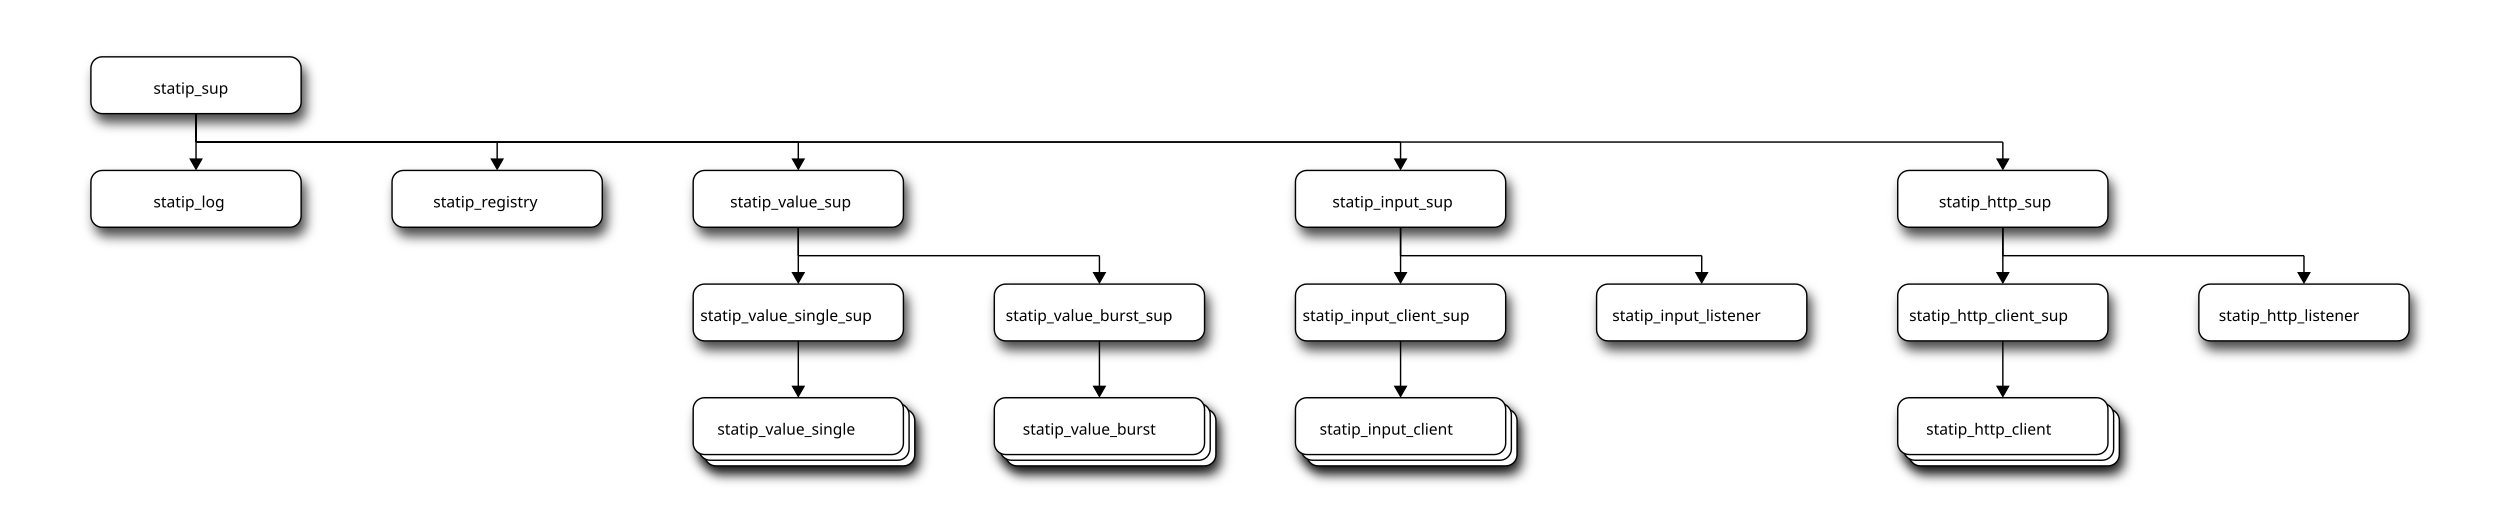
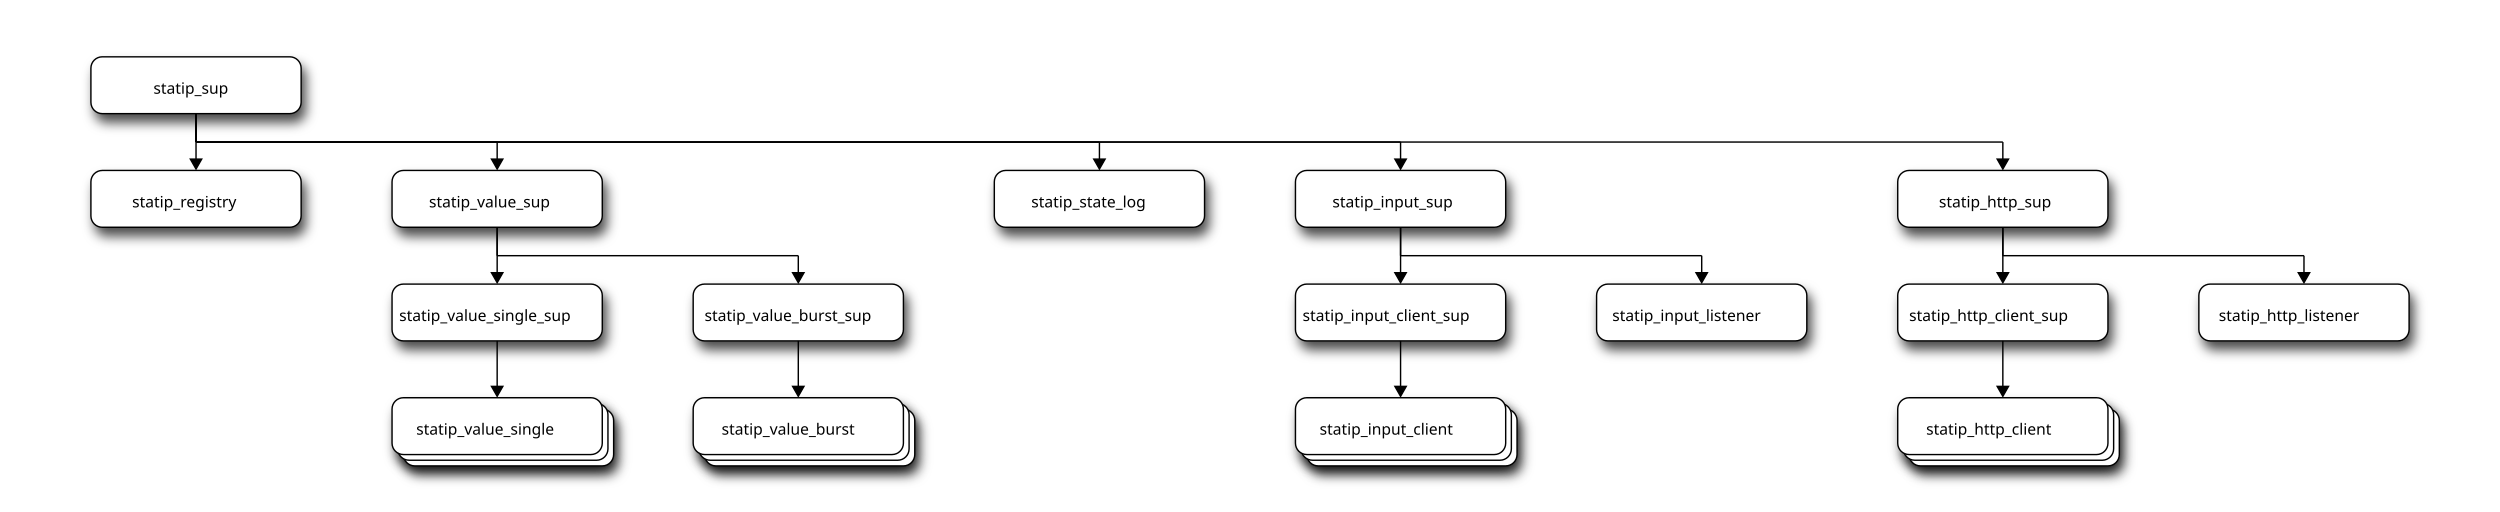
<svg xmlns="http://www.w3.org/2000/svg" viewBox="0 0 1760 360">
  <defs id="defs_block">
    <filter height="1.504" id="filter_blur" width="1.157" x="-0.079" y="-0.252">
      <feGaussianBlur id="feGaussianBlur3780" stdDeviation="4.2" />
    </filter>
  </defs>
  <path d="M 75 46 L 207 46 A8,8 0 0 1 215 54 L 215 78 A8,8 0 0 1 207 86 L 75 86 A8,8 0 0 1 67 78 L 67 54 A8,8 0 0 1 75 46" fill="rgb(0,0,0)" stroke="rgb(0,0,0)" style="filter:url(#filter_blur);opacity:0.7;fill-opacity:1" />
  <path d="M 75 126 L 207 126 A8,8 0 0 1 215 134 L 215 158 A8,8 0 0 1 207 166 L 75 166 A8,8 0 0 1 67 158 L 67 134 A8,8 0 0 1 75 126" fill="rgb(0,0,0)" stroke="rgb(0,0,0)" style="filter:url(#filter_blur);opacity:0.7;fill-opacity:1" />
  <path d="M 287 126 L 419 126 A8,8 0 0 1 427 134 L 427 158 A8,8 0 0 1 419 166 L 287 166 A8,8 0 0 1 279 158 L 279 134 A8,8 0 0 1 287 126" fill="rgb(0,0,0)" stroke="rgb(0,0,0)" style="filter:url(#filter_blur);opacity:0.7;fill-opacity:1" />
-   <path d="M 499 126 L 631 126 A8,8 0 0 1 639 134 L 639 158 A8,8 0 0 1 631 166 L 499 166 A8,8 0 0 1 491 158 L 491 134 A8,8 0 0 1 499 126" fill="rgb(0,0,0)" stroke="rgb(0,0,0)" style="filter:url(#filter_blur);opacity:0.7;fill-opacity:1" />
+   <path d="M 711 126 L 843 126 A8,8 0 0 1 851 134 L 851 158 A8,8 0 0 1 843 166 L 711 166 A8,8 0 0 1 703 158 L 703 134 A8,8 0 0 1 711 126" fill="rgb(0,0,0)" stroke="rgb(0,0,0)" style="filter:url(#filter_blur);opacity:0.7;fill-opacity:1" />
  <path d="M 923 126 L 1055 126 A8,8 0 0 1 1063 134 L 1063 158 A8,8 0 0 1 1055 166 L 923 166 A8,8 0 0 1 915 158 L 915 134 A8,8 0 0 1 923 126" fill="rgb(0,0,0)" stroke="rgb(0,0,0)" style="filter:url(#filter_blur);opacity:0.7;fill-opacity:1" />
  <path d="M 1347 126 L 1479 126 A8,8 0 0 1 1487 134 L 1487 158 A8,8 0 0 1 1479 166 L 1347 166 A8,8 0 0 1 1339 158 L 1339 134 A8,8 0 0 1 1347 126" fill="rgb(0,0,0)" stroke="rgb(0,0,0)" style="filter:url(#filter_blur);opacity:0.7;fill-opacity:1" />
+   <path d="M 287 206 L 419 206 A8,8 0 0 1 427 214 L 427 238 A8,8 0 0 1 419 246 L 287 246 A8,8 0 0 1 279 238 L 279 214 A8,8 0 0 1 287 206" fill="rgb(0,0,0)" stroke="rgb(0,0,0)" style="filter:url(#filter_blur);opacity:0.7;fill-opacity:1" />
  <path d="M 499 206 L 631 206 A8,8 0 0 1 639 214 L 639 238 A8,8 0 0 1 631 246 L 499 246 A8,8 0 0 1 491 238 L 491 214 A8,8 0 0 1 499 206" fill="rgb(0,0,0)" stroke="rgb(0,0,0)" style="filter:url(#filter_blur);opacity:0.7;fill-opacity:1" />
-   <path d="M 711 206 L 843 206 A8,8 0 0 1 851 214 L 851 238 A8,8 0 0 1 843 246 L 711 246 A8,8 0 0 1 703 238 L 703 214 A8,8 0 0 1 711 206" fill="rgb(0,0,0)" stroke="rgb(0,0,0)" style="filter:url(#filter_blur);opacity:0.7;fill-opacity:1" />
+   <path d="M 295 294 L 427 294 A8,8 0 0 1 435 302 L 435 326 A8,8 0 0 1 427 334 L 295 334 A8,8 0 0 1 287 326 L 287 302 A8,8 0 0 1 295 294" fill="rgb(0,0,0)" stroke="rgb(0,0,0)" style="filter:url(#filter_blur);opacity:0.7;fill-opacity:1" />
+   <path d="M 291 290 L 423 290 A8,8 0 0 1 431 298 L 431 322 A8,8 0 0 1 423 330 L 291 330 A8,8 0 0 1 283 322 L 283 298 A8,8 0 0 1 291 290" fill="rgb(0,0,0)" stroke="rgb(0,0,0)" style="filter:url(#filter_blur);opacity:0.7;fill-opacity:1" />
+   <path d="M 287 286 L 419 286 A8,8 0 0 1 427 294 L 427 318 A8,8 0 0 1 419 326 L 287 326 A8,8 0 0 1 279 318 L 279 294 A8,8 0 0 1 287 286" fill="rgb(0,0,0)" stroke="rgb(0,0,0)" style="filter:url(#filter_blur);opacity:0.7;fill-opacity:1" />
  <path d="M 507 294 L 639 294 A8,8 0 0 1 647 302 L 647 326 A8,8 0 0 1 639 334 L 507 334 A8,8 0 0 1 499 326 L 499 302 A8,8 0 0 1 507 294" fill="rgb(0,0,0)" stroke="rgb(0,0,0)" style="filter:url(#filter_blur);opacity:0.7;fill-opacity:1" />
  <path d="M 503 290 L 635 290 A8,8 0 0 1 643 298 L 643 322 A8,8 0 0 1 635 330 L 503 330 A8,8 0 0 1 495 322 L 495 298 A8,8 0 0 1 503 290" fill="rgb(0,0,0)" stroke="rgb(0,0,0)" style="filter:url(#filter_blur);opacity:0.7;fill-opacity:1" />
  <path d="M 499 286 L 631 286 A8,8 0 0 1 639 294 L 639 318 A8,8 0 0 1 631 326 L 499 326 A8,8 0 0 1 491 318 L 491 294 A8,8 0 0 1 499 286" fill="rgb(0,0,0)" stroke="rgb(0,0,0)" style="filter:url(#filter_blur);opacity:0.7;fill-opacity:1" />
-   <path d="M 719 294 L 851 294 A8,8 0 0 1 859 302 L 859 326 A8,8 0 0 1 851 334 L 719 334 A8,8 0 0 1 711 326 L 711 302 A8,8 0 0 1 719 294" fill="rgb(0,0,0)" stroke="rgb(0,0,0)" style="filter:url(#filter_blur);opacity:0.7;fill-opacity:1" />
-   <path d="M 715 290 L 847 290 A8,8 0 0 1 855 298 L 855 322 A8,8 0 0 1 847 330 L 715 330 A8,8 0 0 1 707 322 L 707 298 A8,8 0 0 1 715 290" fill="rgb(0,0,0)" stroke="rgb(0,0,0)" style="filter:url(#filter_blur);opacity:0.7;fill-opacity:1" />
-   <path d="M 711 286 L 843 286 A8,8 0 0 1 851 294 L 851 318 A8,8 0 0 1 843 326 L 711 326 A8,8 0 0 1 703 318 L 703 294 A8,8 0 0 1 711 286" fill="rgb(0,0,0)" stroke="rgb(0,0,0)" style="filter:url(#filter_blur);opacity:0.7;fill-opacity:1" />
  <path d="M 923 206 L 1055 206 A8,8 0 0 1 1063 214 L 1063 238 A8,8 0 0 1 1055 246 L 923 246 A8,8 0 0 1 915 238 L 915 214 A8,8 0 0 1 923 206" fill="rgb(0,0,0)" stroke="rgb(0,0,0)" style="filter:url(#filter_blur);opacity:0.7;fill-opacity:1" />
  <path d="M 1135 206 L 1267 206 A8,8 0 0 1 1275 214 L 1275 238 A8,8 0 0 1 1267 246 L 1135 246 A8,8 0 0 1 1127 238 L 1127 214 A8,8 0 0 1 1135 206" fill="rgb(0,0,0)" stroke="rgb(0,0,0)" style="filter:url(#filter_blur);opacity:0.7;fill-opacity:1" />
  <path d="M 931 294 L 1063 294 A8,8 0 0 1 1071 302 L 1071 326 A8,8 0 0 1 1063 334 L 931 334 A8,8 0 0 1 923 326 L 923 302 A8,8 0 0 1 931 294" fill="rgb(0,0,0)" stroke="rgb(0,0,0)" style="filter:url(#filter_blur);opacity:0.7;fill-opacity:1" />
  <path d="M 927 290 L 1059 290 A8,8 0 0 1 1067 298 L 1067 322 A8,8 0 0 1 1059 330 L 927 330 A8,8 0 0 1 919 322 L 919 298 A8,8 0 0 1 927 290" fill="rgb(0,0,0)" stroke="rgb(0,0,0)" style="filter:url(#filter_blur);opacity:0.7;fill-opacity:1" />
  <path d="M 923 286 L 1055 286 A8,8 0 0 1 1063 294 L 1063 318 A8,8 0 0 1 1055 326 L 923 326 A8,8 0 0 1 915 318 L 915 294 A8,8 0 0 1 923 286" fill="rgb(0,0,0)" stroke="rgb(0,0,0)" style="filter:url(#filter_blur);opacity:0.7;fill-opacity:1" />
  <path d="M 1347 206 L 1479 206 A8,8 0 0 1 1487 214 L 1487 238 A8,8 0 0 1 1479 246 L 1347 246 A8,8 0 0 1 1339 238 L 1339 214 A8,8 0 0 1 1347 206" fill="rgb(0,0,0)" stroke="rgb(0,0,0)" style="filter:url(#filter_blur);opacity:0.7;fill-opacity:1" />
  <path d="M 1559 206 L 1691 206 A8,8 0 0 1 1699 214 L 1699 238 A8,8 0 0 1 1691 246 L 1559 246 A8,8 0 0 1 1551 238 L 1551 214 A8,8 0 0 1 1559 206" fill="rgb(0,0,0)" stroke="rgb(0,0,0)" style="filter:url(#filter_blur);opacity:0.7;fill-opacity:1" />
  <path d="M 1355 294 L 1487 294 A8,8 0 0 1 1495 302 L 1495 326 A8,8 0 0 1 1487 334 L 1355 334 A8,8 0 0 1 1347 326 L 1347 302 A8,8 0 0 1 1355 294" fill="rgb(0,0,0)" stroke="rgb(0,0,0)" style="filter:url(#filter_blur);opacity:0.7;fill-opacity:1" />
  <path d="M 1351 290 L 1483 290 A8,8 0 0 1 1491 298 L 1491 322 A8,8 0 0 1 1483 330 L 1351 330 A8,8 0 0 1 1343 322 L 1343 298 A8,8 0 0 1 1351 290" fill="rgb(0,0,0)" stroke="rgb(0,0,0)" style="filter:url(#filter_blur);opacity:0.7;fill-opacity:1" />
  <path d="M 1347 286 L 1479 286 A8,8 0 0 1 1487 294 L 1487 318 A8,8 0 0 1 1479 326 L 1347 326 A8,8 0 0 1 1339 318 L 1339 294 A8,8 0 0 1 1347 286" fill="rgb(0,0,0)" stroke="rgb(0,0,0)" style="filter:url(#filter_blur);opacity:0.7;fill-opacity:1" />
  <path d="M 72 40 L 204 40 A8,8 0 0 1 212 48 L 212 72 A8,8 0 0 1 204 80 L 72 80 A8,8 0 0 1 64 72 L 64 48 A8,8 0 0 1 72 40" fill="rgb(255,255,255)" stroke="rgb(0,0,0)" />
  <text fill="rgb(0,0,0)" font-family="sansserif" font-size="11" font-style="normal" font-weight="normal" x="108" y="66">statip_sup</text>
  <path d="M 72 120 L 204 120 A8,8 0 0 1 212 128 L 212 152 A8,8 0 0 1 204 160 L 72 160 A8,8 0 0 1 64 152 L 64 128 A8,8 0 0 1 72 120" fill="rgb(255,255,255)" stroke="rgb(0,0,0)" />
-   <text fill="rgb(0,0,0)" font-family="sansserif" font-size="11" font-style="normal" font-weight="normal" x="108" y="146">statip_log</text>
+   <text fill="rgb(0,0,0)" font-family="sansserif" font-size="11" font-style="normal" font-weight="normal" x="93" y="146">statip_registry</text>
  <path d="M 284 120 L 416 120 A8,8 0 0 1 424 128 L 424 152 A8,8 0 0 1 416 160 L 284 160 A8,8 0 0 1 276 152 L 276 128 A8,8 0 0 1 284 120" fill="rgb(255,255,255)" stroke="rgb(0,0,0)" />
-   <text fill="rgb(0,0,0)" font-family="sansserif" font-size="11" font-style="normal" font-weight="normal" x="305" y="146">statip_registry</text>
-   <path d="M 496 120 L 628 120 A8,8 0 0 1 636 128 L 636 152 A8,8 0 0 1 628 160 L 496 160 A8,8 0 0 1 488 152 L 488 128 A8,8 0 0 1 496 120" fill="rgb(255,255,255)" stroke="rgb(0,0,0)" />
-   <text fill="rgb(0,0,0)" font-family="sansserif" font-size="11" font-style="normal" font-weight="normal" x="514" y="146">statip_value_sup</text>
+   <text fill="rgb(0,0,0)" font-family="sansserif" font-size="11" font-style="normal" font-weight="normal" x="302" y="146">statip_value_sup</text>
+   <path d="M 708 120 L 840 120 A8,8 0 0 1 848 128 L 848 152 A8,8 0 0 1 840 160 L 708 160 A8,8 0 0 1 700 152 L 700 128 A8,8 0 0 1 708 120" fill="rgb(255,255,255)" stroke="rgb(0,0,0)" />
+   <text fill="rgb(0,0,0)" font-family="sansserif" font-size="11" font-style="normal" font-weight="normal" x="726" y="146">statip_state_log</text>
  <path d="M 920 120 L 1052 120 A8,8 0 0 1 1060 128 L 1060 152 A8,8 0 0 1 1052 160 L 920 160 A8,8 0 0 1 912 152 L 912 128 A8,8 0 0 1 920 120" fill="rgb(255,255,255)" stroke="rgb(0,0,0)" />
  <text fill="rgb(0,0,0)" font-family="sansserif" font-size="11" font-style="normal" font-weight="normal" x="938" y="146">statip_input_sup</text>
  <path d="M 1344 120 L 1476 120 A8,8 0 0 1 1484 128 L 1484 152 A8,8 0 0 1 1476 160 L 1344 160 A8,8 0 0 1 1336 152 L 1336 128 A8,8 0 0 1 1344 120" fill="rgb(255,255,255)" stroke="rgb(0,0,0)" />
  <text fill="rgb(0,0,0)" font-family="sansserif" font-size="11" font-style="normal" font-weight="normal" x="1365" y="146">statip_http_sup</text>
+   <path d="M 284 200 L 416 200 A8,8 0 0 1 424 208 L 424 232 A8,8 0 0 1 416 240 L 284 240 A8,8 0 0 1 276 232 L 276 208 A8,8 0 0 1 284 200" fill="rgb(255,255,255)" stroke="rgb(0,0,0)" />
+   <text fill="rgb(0,0,0)" font-family="sansserif" font-size="11" font-style="normal" font-weight="normal" x="281" y="226">statip_value_single_sup</text>
  <path d="M 496 200 L 628 200 A8,8 0 0 1 636 208 L 636 232 A8,8 0 0 1 628 240 L 496 240 A8,8 0 0 1 488 232 L 488 208 A8,8 0 0 1 496 200" fill="rgb(255,255,255)" stroke="rgb(0,0,0)" />
-   <text fill="rgb(0,0,0)" font-family="sansserif" font-size="11" font-style="normal" font-weight="normal" x="493" y="226">statip_value_single_sup</text>
-   <path d="M 708 200 L 840 200 A8,8 0 0 1 848 208 L 848 232 A8,8 0 0 1 840 240 L 708 240 A8,8 0 0 1 700 232 L 700 208 A8,8 0 0 1 708 200" fill="rgb(255,255,255)" stroke="rgb(0,0,0)" />
-   <text fill="rgb(0,0,0)" font-family="sansserif" font-size="11" font-style="normal" font-weight="normal" x="708" y="226">statip_value_burst_sup</text>
+   <text fill="rgb(0,0,0)" font-family="sansserif" font-size="11" font-style="normal" font-weight="normal" x="496" y="226">statip_value_burst_sup</text>
+   <path d="M 292 288 L 424 288 A8,8 0 0 1 432 296 L 432 320 A8,8 0 0 1 424 328 L 292 328 A8,8 0 0 1 284 320 L 284 296 A8,8 0 0 1 292 288" fill="rgb(255,255,255)" stroke="rgb(0,0,0)" />
+   <path d="M 288 284 L 420 284 A8,8 0 0 1 428 292 L 428 316 A8,8 0 0 1 420 324 L 288 324 A8,8 0 0 1 280 316 L 280 292 A8,8 0 0 1 288 284" fill="rgb(255,255,255)" stroke="rgb(0,0,0)" />
+   <path d="M 284 280 L 416 280 A8,8 0 0 1 424 288 L 424 312 A8,8 0 0 1 416 320 L 284 320 A8,8 0 0 1 276 312 L 276 288 A8,8 0 0 1 284 280" fill="rgb(255,255,255)" stroke="rgb(0,0,0)" />
+   <text fill="rgb(0,0,0)" font-family="sansserif" font-size="11" font-style="normal" font-weight="normal" x="293" y="306">statip_value_single</text>
  <path d="M 504 288 L 636 288 A8,8 0 0 1 644 296 L 644 320 A8,8 0 0 1 636 328 L 504 328 A8,8 0 0 1 496 320 L 496 296 A8,8 0 0 1 504 288" fill="rgb(255,255,255)" stroke="rgb(0,0,0)" />
  <path d="M 500 284 L 632 284 A8,8 0 0 1 640 292 L 640 316 A8,8 0 0 1 632 324 L 500 324 A8,8 0 0 1 492 316 L 492 292 A8,8 0 0 1 500 284" fill="rgb(255,255,255)" stroke="rgb(0,0,0)" />
  <path d="M 496 280 L 628 280 A8,8 0 0 1 636 288 L 636 312 A8,8 0 0 1 628 320 L 496 320 A8,8 0 0 1 488 312 L 488 288 A8,8 0 0 1 496 280" fill="rgb(255,255,255)" stroke="rgb(0,0,0)" />
-   <text fill="rgb(0,0,0)" font-family="sansserif" font-size="11" font-style="normal" font-weight="normal" x="505" y="306">statip_value_single</text>
-   <path d="M 716 288 L 848 288 A8,8 0 0 1 856 296 L 856 320 A8,8 0 0 1 848 328 L 716 328 A8,8 0 0 1 708 320 L 708 296 A8,8 0 0 1 716 288" fill="rgb(255,255,255)" stroke="rgb(0,0,0)" />
-   <path d="M 712 284 L 844 284 A8,8 0 0 1 852 292 L 852 316 A8,8 0 0 1 844 324 L 712 324 A8,8 0 0 1 704 316 L 704 292 A8,8 0 0 1 712 284" fill="rgb(255,255,255)" stroke="rgb(0,0,0)" />
-   <path d="M 708 280 L 840 280 A8,8 0 0 1 848 288 L 848 312 A8,8 0 0 1 840 320 L 708 320 A8,8 0 0 1 700 312 L 700 288 A8,8 0 0 1 708 280" fill="rgb(255,255,255)" stroke="rgb(0,0,0)" />
-   <text fill="rgb(0,0,0)" font-family="sansserif" font-size="11" font-style="normal" font-weight="normal" x="720" y="306">statip_value_burst</text>
+   <text fill="rgb(0,0,0)" font-family="sansserif" font-size="11" font-style="normal" font-weight="normal" x="508" y="306">statip_value_burst</text>
  <path d="M 920 200 L 1052 200 A8,8 0 0 1 1060 208 L 1060 232 A8,8 0 0 1 1052 240 L 920 240 A8,8 0 0 1 912 232 L 912 208 A8,8 0 0 1 920 200" fill="rgb(255,255,255)" stroke="rgb(0,0,0)" />
  <text fill="rgb(0,0,0)" font-family="sansserif" font-size="11" font-style="normal" font-weight="normal" x="917" y="226">statip_input_client_sup</text>
  <path d="M 1132 200 L 1264 200 A8,8 0 0 1 1272 208 L 1272 232 A8,8 0 0 1 1264 240 L 1132 240 A8,8 0 0 1 1124 232 L 1124 208 A8,8 0 0 1 1132 200" fill="rgb(255,255,255)" stroke="rgb(0,0,0)" />
  <text fill="rgb(0,0,0)" font-family="sansserif" font-size="11" font-style="normal" font-weight="normal" x="1135" y="226">statip_input_listener</text>
  <path d="M 928 288 L 1060 288 A8,8 0 0 1 1068 296 L 1068 320 A8,8 0 0 1 1060 328 L 928 328 A8,8 0 0 1 920 320 L 920 296 A8,8 0 0 1 928 288" fill="rgb(255,255,255)" stroke="rgb(0,0,0)" />
  <path d="M 924 284 L 1056 284 A8,8 0 0 1 1064 292 L 1064 316 A8,8 0 0 1 1056 324 L 924 324 A8,8 0 0 1 916 316 L 916 292 A8,8 0 0 1 924 284" fill="rgb(255,255,255)" stroke="rgb(0,0,0)" />
  <path d="M 920 280 L 1052 280 A8,8 0 0 1 1060 288 L 1060 312 A8,8 0 0 1 1052 320 L 920 320 A8,8 0 0 1 912 312 L 912 288 A8,8 0 0 1 920 280" fill="rgb(255,255,255)" stroke="rgb(0,0,0)" />
  <text fill="rgb(0,0,0)" font-family="sansserif" font-size="11" font-style="normal" font-weight="normal" x="929" y="306">statip_input_client</text>
  <path d="M 1344 200 L 1476 200 A8,8 0 0 1 1484 208 L 1484 232 A8,8 0 0 1 1476 240 L 1344 240 A8,8 0 0 1 1336 232 L 1336 208 A8,8 0 0 1 1344 200" fill="rgb(255,255,255)" stroke="rgb(0,0,0)" />
  <text fill="rgb(0,0,0)" font-family="sansserif" font-size="11" font-style="normal" font-weight="normal" x="1344" y="226">statip_http_client_sup</text>
  <path d="M 1556 200 L 1688 200 A8,8 0 0 1 1696 208 L 1696 232 A8,8 0 0 1 1688 240 L 1556 240 A8,8 0 0 1 1548 232 L 1548 208 A8,8 0 0 1 1556 200" fill="rgb(255,255,255)" stroke="rgb(0,0,0)" />
  <text fill="rgb(0,0,0)" font-family="sansserif" font-size="11" font-style="normal" font-weight="normal" x="1562" y="226">statip_http_listener</text>
  <path d="M 1352 288 L 1484 288 A8,8 0 0 1 1492 296 L 1492 320 A8,8 0 0 1 1484 328 L 1352 328 A8,8 0 0 1 1344 320 L 1344 296 A8,8 0 0 1 1352 288" fill="rgb(255,255,255)" stroke="rgb(0,0,0)" />
  <path d="M 1348 284 L 1480 284 A8,8 0 0 1 1488 292 L 1488 316 A8,8 0 0 1 1480 324 L 1348 324 A8,8 0 0 1 1340 316 L 1340 292 A8,8 0 0 1 1348 284" fill="rgb(255,255,255)" stroke="rgb(0,0,0)" />
  <path d="M 1344 280 L 1476 280 A8,8 0 0 1 1484 288 L 1484 312 A8,8 0 0 1 1476 320 L 1344 320 A8,8 0 0 1 1336 312 L 1336 288 A8,8 0 0 1 1344 280" fill="rgb(255,255,255)" stroke="rgb(0,0,0)" />
  <text fill="rgb(0,0,0)" font-family="sansserif" font-size="11" font-style="normal" font-weight="normal" x="1356" y="306">statip_http_client</text>
  <path d="M 138 80 L 138 112" fill="none" stroke="rgb(0,0,0)" />
  <polygon fill="rgb(0,0,0)" points="138,119 134,112 142,112 138,119" stroke="rgb(0,0,0)" />
  <path d="M 138 80 L 138 100" fill="none" stroke="rgb(0,0,0)" />
+   <path d="M 138 100 L 986 100" fill="none" stroke="rgb(0,0,0)" />
+   <path d="M 986 100 L 986 112" fill="none" stroke="rgb(0,0,0)" />
+   <polygon fill="rgb(0,0,0)" points="986,119 982,112 990,112 986,119" stroke="rgb(0,0,0)" />
+   <path d="M 138 80 L 138 100" fill="none" stroke="rgb(0,0,0)" />
  <path d="M 138 100 L 1410 100" fill="none" stroke="rgb(0,0,0)" />
  <path d="M 1410 100 L 1410 112" fill="none" stroke="rgb(0,0,0)" />
  <polygon fill="rgb(0,0,0)" points="1410,119 1406,112 1414,112 1410,119" stroke="rgb(0,0,0)" />
  <path d="M 138 80 L 138 100" fill="none" stroke="rgb(0,0,0)" />
-   <path d="M 138 100 L 986 100" fill="none" stroke="rgb(0,0,0)" />
-   <path d="M 986 100 L 986 112" fill="none" stroke="rgb(0,0,0)" />
-   <polygon fill="rgb(0,0,0)" points="986,119 982,112 990,112 986,119" stroke="rgb(0,0,0)" />
-   <path d="M 138 80 L 138 100" fill="none" stroke="rgb(0,0,0)" />
-   <path d="M 138 100 L 562 100" fill="none" stroke="rgb(0,0,0)" />
-   <path d="M 562 100 L 562 112" fill="none" stroke="rgb(0,0,0)" />
-   <polygon fill="rgb(0,0,0)" points="562,119 558,112 566,112 562,119" stroke="rgb(0,0,0)" />
+   <path d="M 138 100 L 774 100" fill="none" stroke="rgb(0,0,0)" />
+   <path d="M 774 100 L 774 112" fill="none" stroke="rgb(0,0,0)" />
+   <polygon fill="rgb(0,0,0)" points="774,119 770,112 778,112 774,119" stroke="rgb(0,0,0)" />
  <path d="M 138 80 L 138 100" fill="none" stroke="rgb(0,0,0)" />
  <path d="M 138 100 L 350 100" fill="none" stroke="rgb(0,0,0)" />
  <path d="M 350 100 L 350 112" fill="none" stroke="rgb(0,0,0)" />
  <polygon fill="rgb(0,0,0)" points="350,119 346,112 354,112 350,119" stroke="rgb(0,0,0)" />
-   <path d="M 562 160 L 562 180" fill="none" stroke="rgb(0,0,0)" />
-   <path d="M 562 180 L 774 180" fill="none" stroke="rgb(0,0,0)" />
-   <path d="M 774 180 L 774 192" fill="none" stroke="rgb(0,0,0)" />
-   <polygon fill="rgb(0,0,0)" points="774,199 770,192 778,192 774,199" stroke="rgb(0,0,0)" />
-   <path d="M 562 160 L 562 192" fill="none" stroke="rgb(0,0,0)" />
+   <path d="M 350 160 L 350 180" fill="none" stroke="rgb(0,0,0)" />
+   <path d="M 350 180 L 562 180" fill="none" stroke="rgb(0,0,0)" />
+   <path d="M 562 180 L 562 192" fill="none" stroke="rgb(0,0,0)" />
  <polygon fill="rgb(0,0,0)" points="562,199 558,192 566,192 562,199" stroke="rgb(0,0,0)" />
+   <path d="M 350 160 L 350 192" fill="none" stroke="rgb(0,0,0)" />
+   <polygon fill="rgb(0,0,0)" points="350,199 346,192 354,192 350,199" stroke="rgb(0,0,0)" />
  <path d="M 986 160 L 986 192" fill="none" stroke="rgb(0,0,0)" />
  <polygon fill="rgb(0,0,0)" points="986,199 982,192 990,192 986,199" stroke="rgb(0,0,0)" />
  <path d="M 986 160 L 986 180" fill="none" stroke="rgb(0,0,0)" />
  <path d="M 986 180 L 1198 180" fill="none" stroke="rgb(0,0,0)" />
  <path d="M 1198 180 L 1198 192" fill="none" stroke="rgb(0,0,0)" />
  <polygon fill="rgb(0,0,0)" points="1198,199 1194,192 1202,192 1198,199" stroke="rgb(0,0,0)" />
  <path d="M 1410 160 L 1410 192" fill="none" stroke="rgb(0,0,0)" />
  <polygon fill="rgb(0,0,0)" points="1410,199 1406,192 1414,192 1410,199" stroke="rgb(0,0,0)" />
  <path d="M 1410 160 L 1410 180" fill="none" stroke="rgb(0,0,0)" />
  <path d="M 1410 180 L 1622 180" fill="none" stroke="rgb(0,0,0)" />
  <path d="M 1622 180 L 1622 192" fill="none" stroke="rgb(0,0,0)" />
  <polygon fill="rgb(0,0,0)" points="1622,199 1618,192 1626,192 1622,199" stroke="rgb(0,0,0)" />
+   <path d="M 350 240 L 350 272" fill="none" stroke="rgb(0,0,0)" />
+   <polygon fill="rgb(0,0,0)" points="350,279 346,272 354,272 350,279" stroke="rgb(0,0,0)" />
  <path d="M 562 240 L 562 272" fill="none" stroke="rgb(0,0,0)" />
  <polygon fill="rgb(0,0,0)" points="562,279 558,272 566,272 562,279" stroke="rgb(0,0,0)" />
-   <path d="M 774 240 L 774 272" fill="none" stroke="rgb(0,0,0)" />
-   <polygon fill="rgb(0,0,0)" points="774,279 770,272 778,272 774,279" stroke="rgb(0,0,0)" />
  <path d="M 986 240 L 986 272" fill="none" stroke="rgb(0,0,0)" />
  <polygon fill="rgb(0,0,0)" points="986,279 982,272 990,272 986,279" stroke="rgb(0,0,0)" />
  <path d="M 1410 240 L 1410 272" fill="none" stroke="rgb(0,0,0)" />
  <polygon fill="rgb(0,0,0)" points="1410,279 1406,272 1414,272 1410,279" stroke="rgb(0,0,0)" />
</svg>
